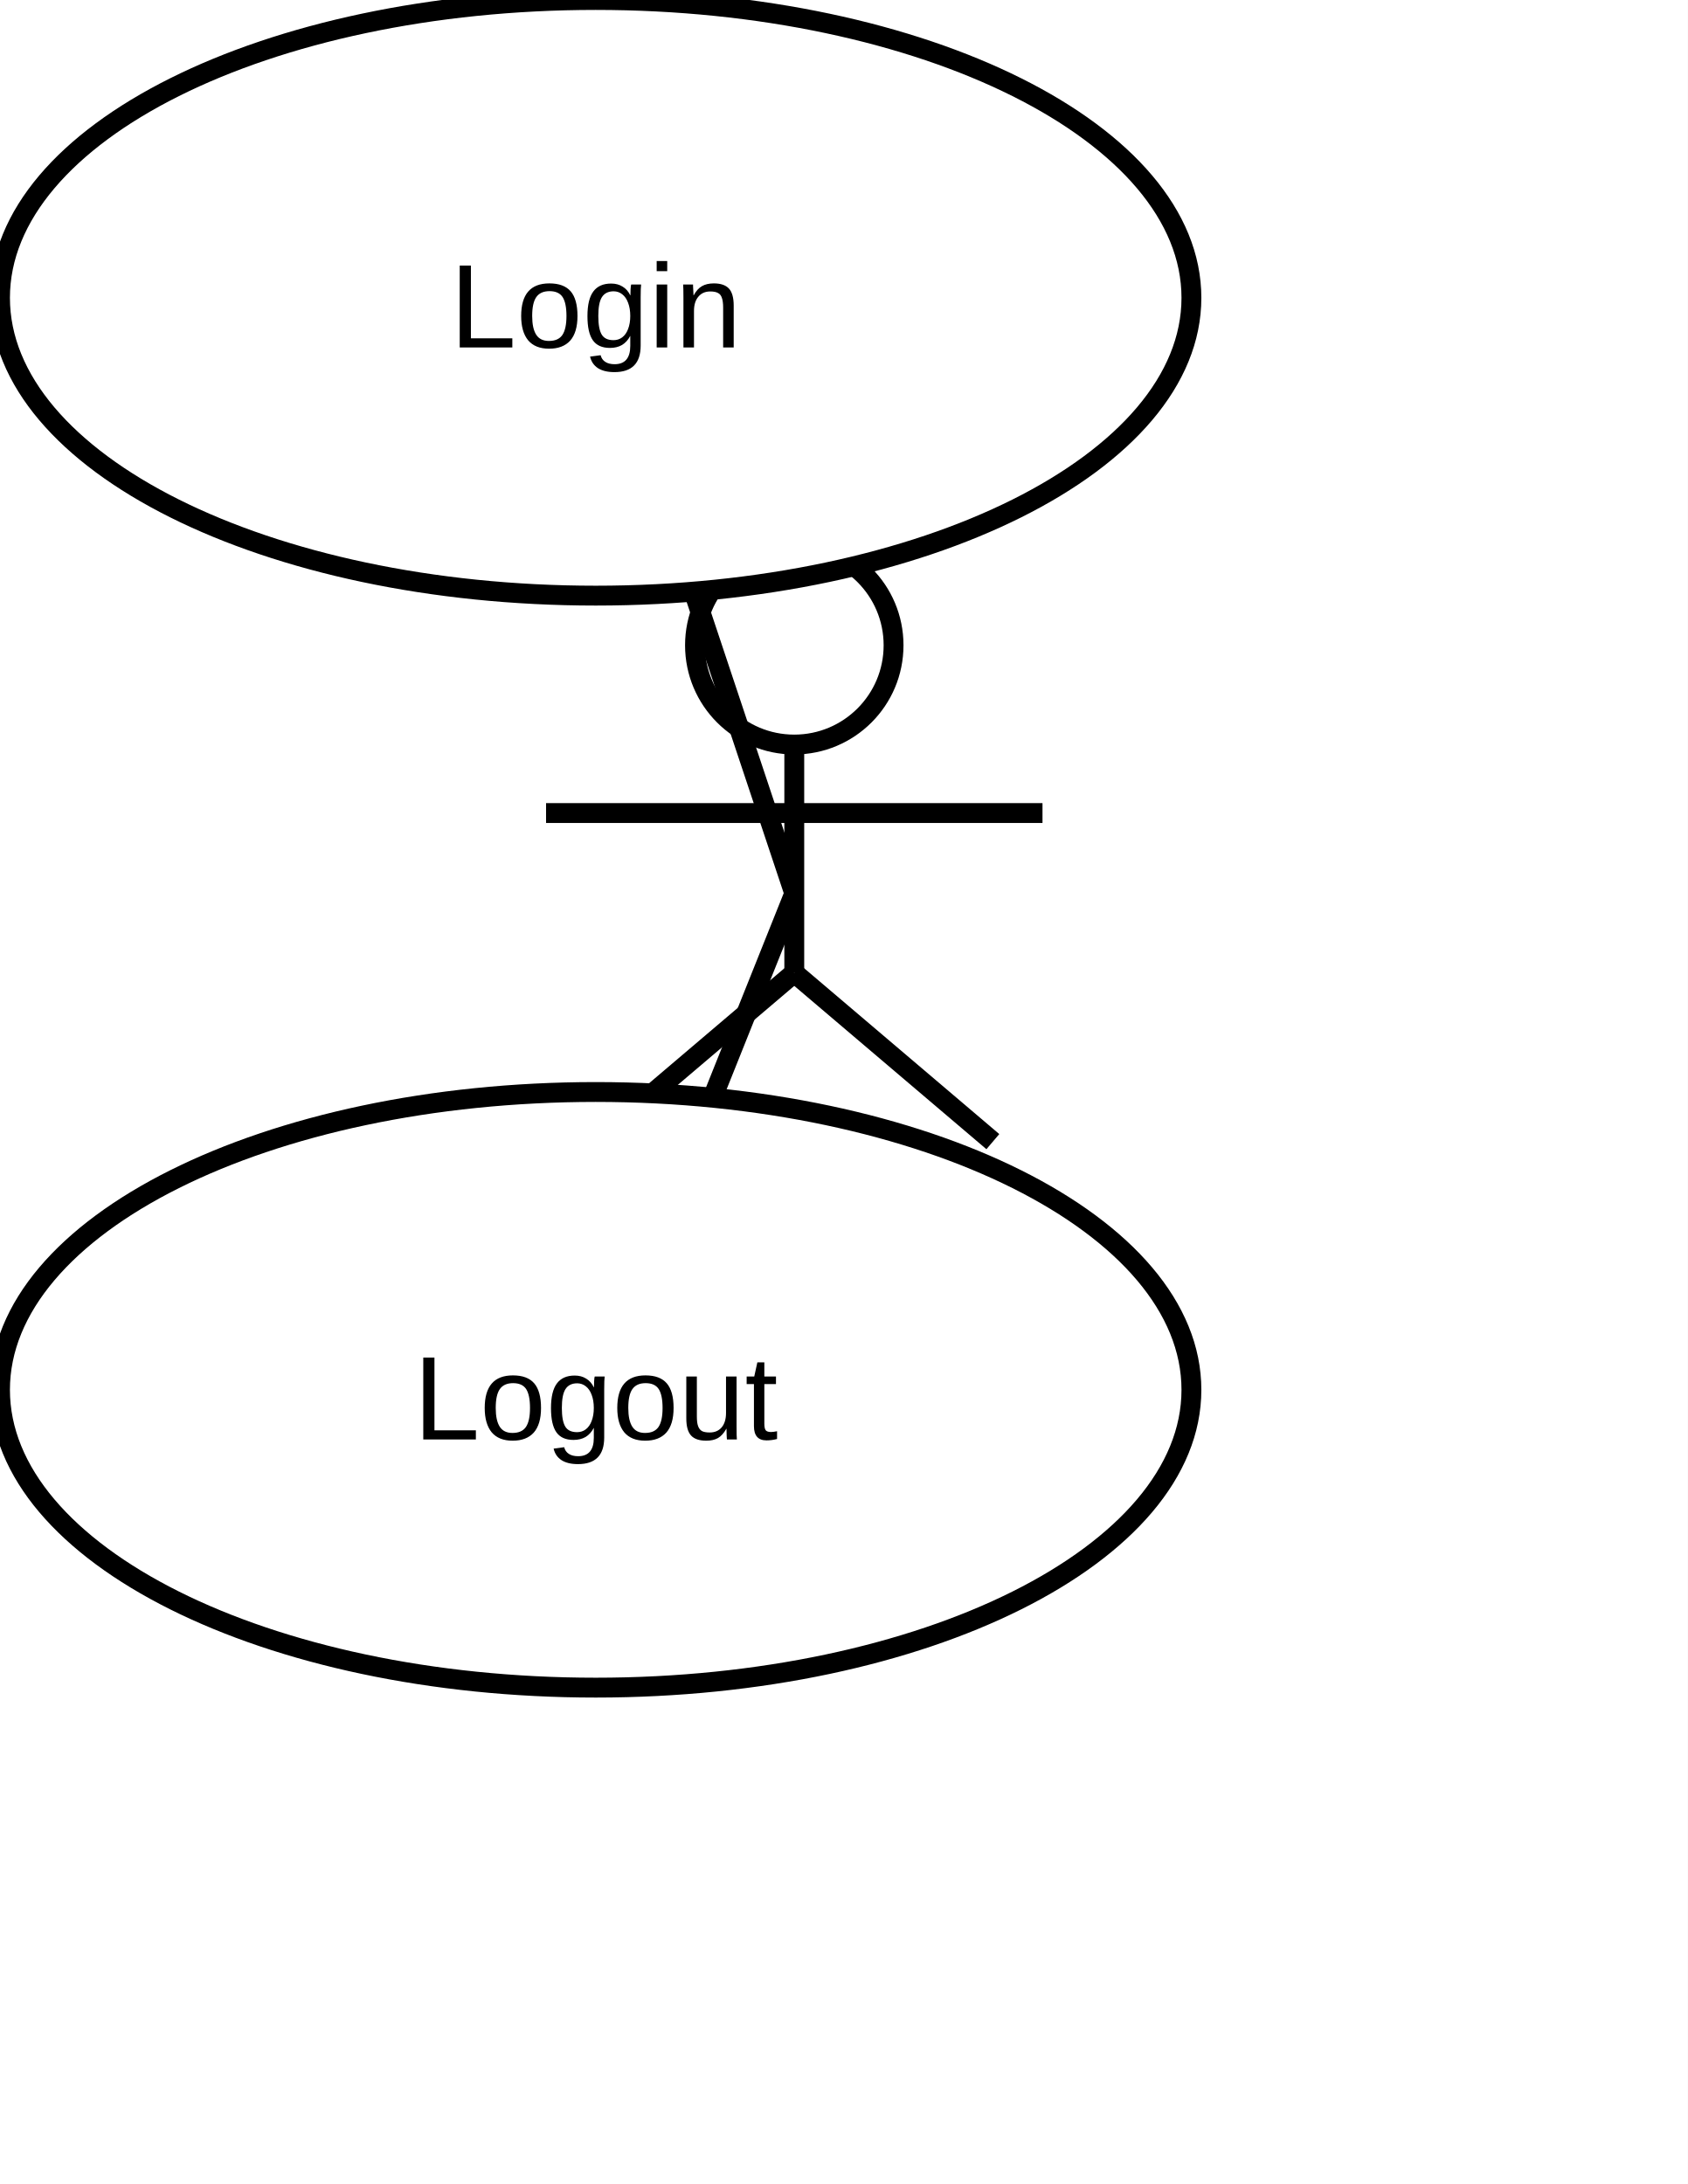
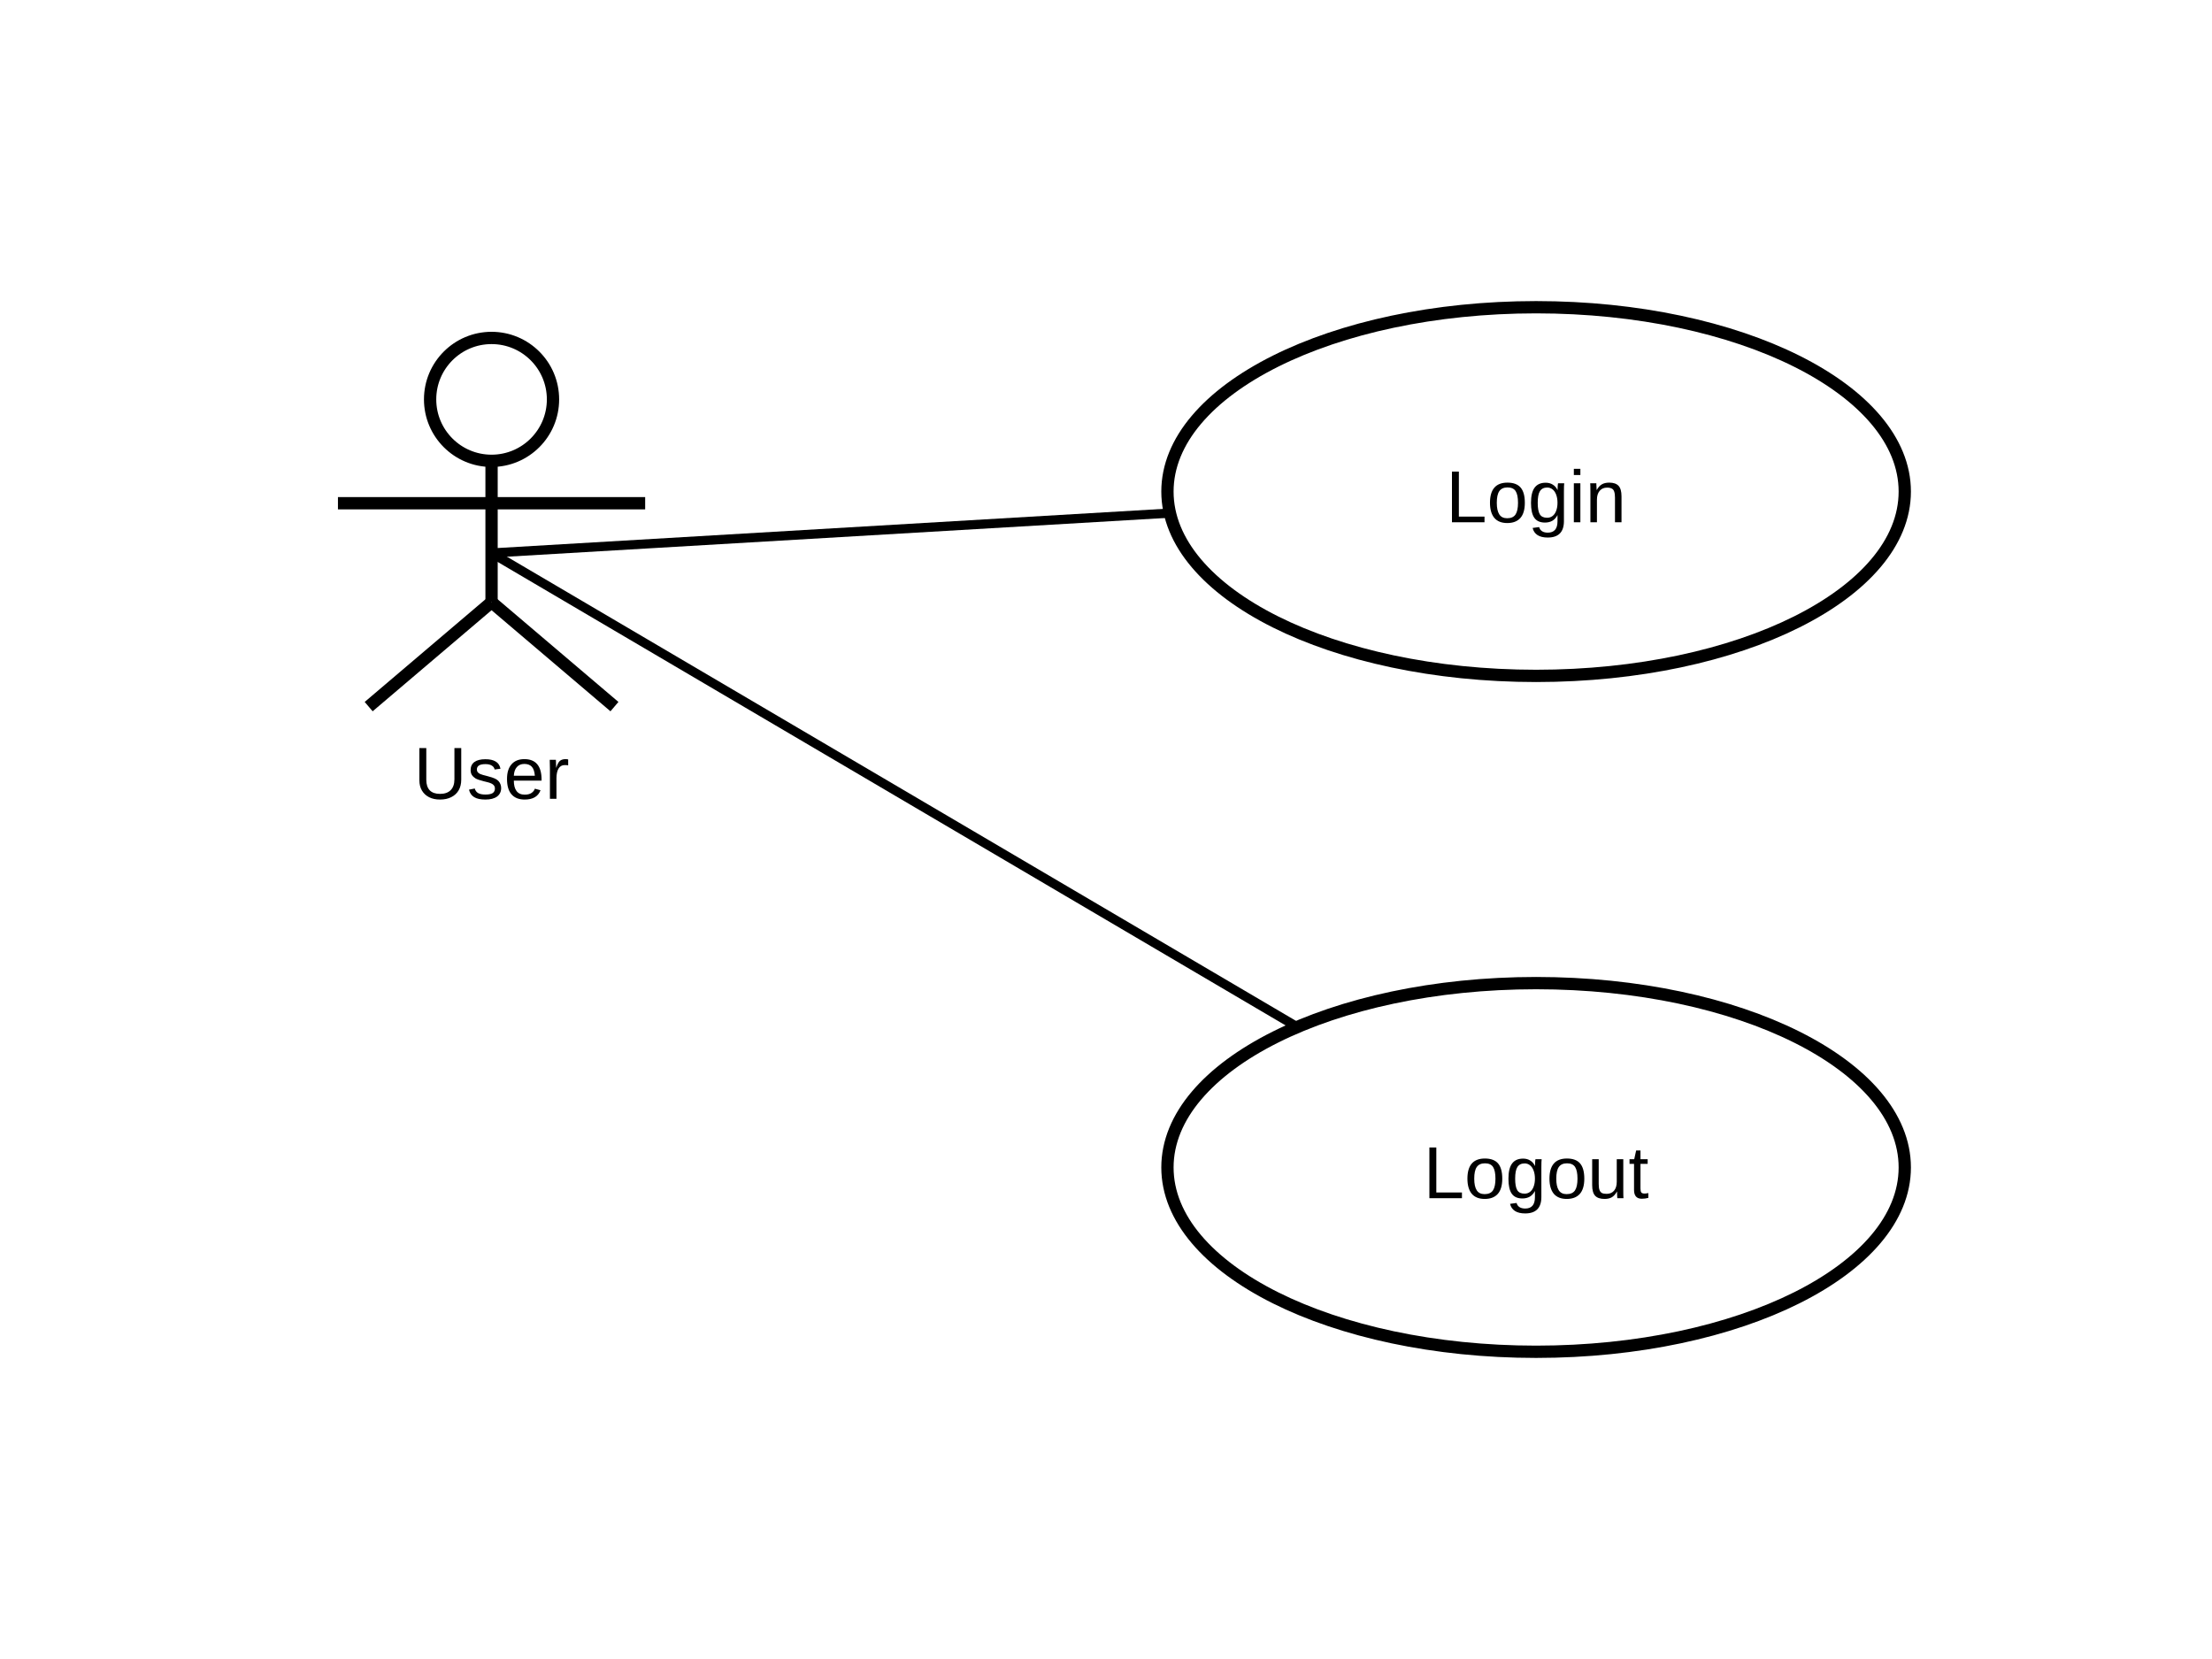
- <svg xmlns="http://www.w3.org/2000/svg" width="170" height="220" viewBox="0 0 170 220">
+ <svg xmlns="http://www.w3.org/2000/svg" width="360" height="270" viewBox="0 0 360 270">
  <rect width="100%" height="100%" fill="white" />
-   <line x1="80" y1="90" x2="60" y2="30" stroke="black" stroke-width="2" />
-   <line x1="80" y1="90" x2="60" y2="140" stroke="black" stroke-width="2" />
+   <line x1="80" y1="90" x2="250" y2="80" stroke="black" stroke-width="1.5" />
+   <line x1="80" y1="90" x2="250" y2="190" stroke="black" stroke-width="1.5" />
  <g id="actor_0">
    <circle cx="80" cy="65" r="10" fill="none" stroke="black" stroke-width="2" />
    <line x1="80" y1="75" x2="80" y2="98" stroke="black" stroke-width="2" />
    <line x1="55" y1="81.9" x2="105" y2="81.9" stroke="black" stroke-width="2" />
    <line x1="80" y1="98" x2="60" y2="115" stroke="black" stroke-width="2" />
    <line x1="80" y1="98" x2="100" y2="115" stroke="black" stroke-width="2" />
    <text x="80" y="130" text-anchor="middle" font-size="12" font-family="Arial" fill="black">
          User
        </text>
  </g>
  <g id="usecase_1">
-     <ellipse cx="60" cy="30" rx="60" ry="30" fill="white" stroke="black" stroke-width="2" />
-     <text x="60" y="35" text-anchor="middle" font-size="12" font-family="Arial" fill="black">
+     <ellipse cx="250" cy="80" rx="60" ry="30" fill="white" stroke="black" stroke-width="2" />
+     <text x="250" y="85" text-anchor="middle" font-size="12" font-family="Arial" fill="black">
          Login
        </text>
  </g>
  <g id="usecase_2">
-     <ellipse cx="60" cy="140" rx="60" ry="30" fill="white" stroke="black" stroke-width="2" />
-     <text x="60" y="145" text-anchor="middle" font-size="12" font-family="Arial" fill="black">
+     <ellipse cx="250" cy="190" rx="60" ry="30" fill="white" stroke="black" stroke-width="2" />
+     <text x="250" y="195" text-anchor="middle" font-size="12" font-family="Arial" fill="black">
          Logout
        </text>
  </g>
</svg>
